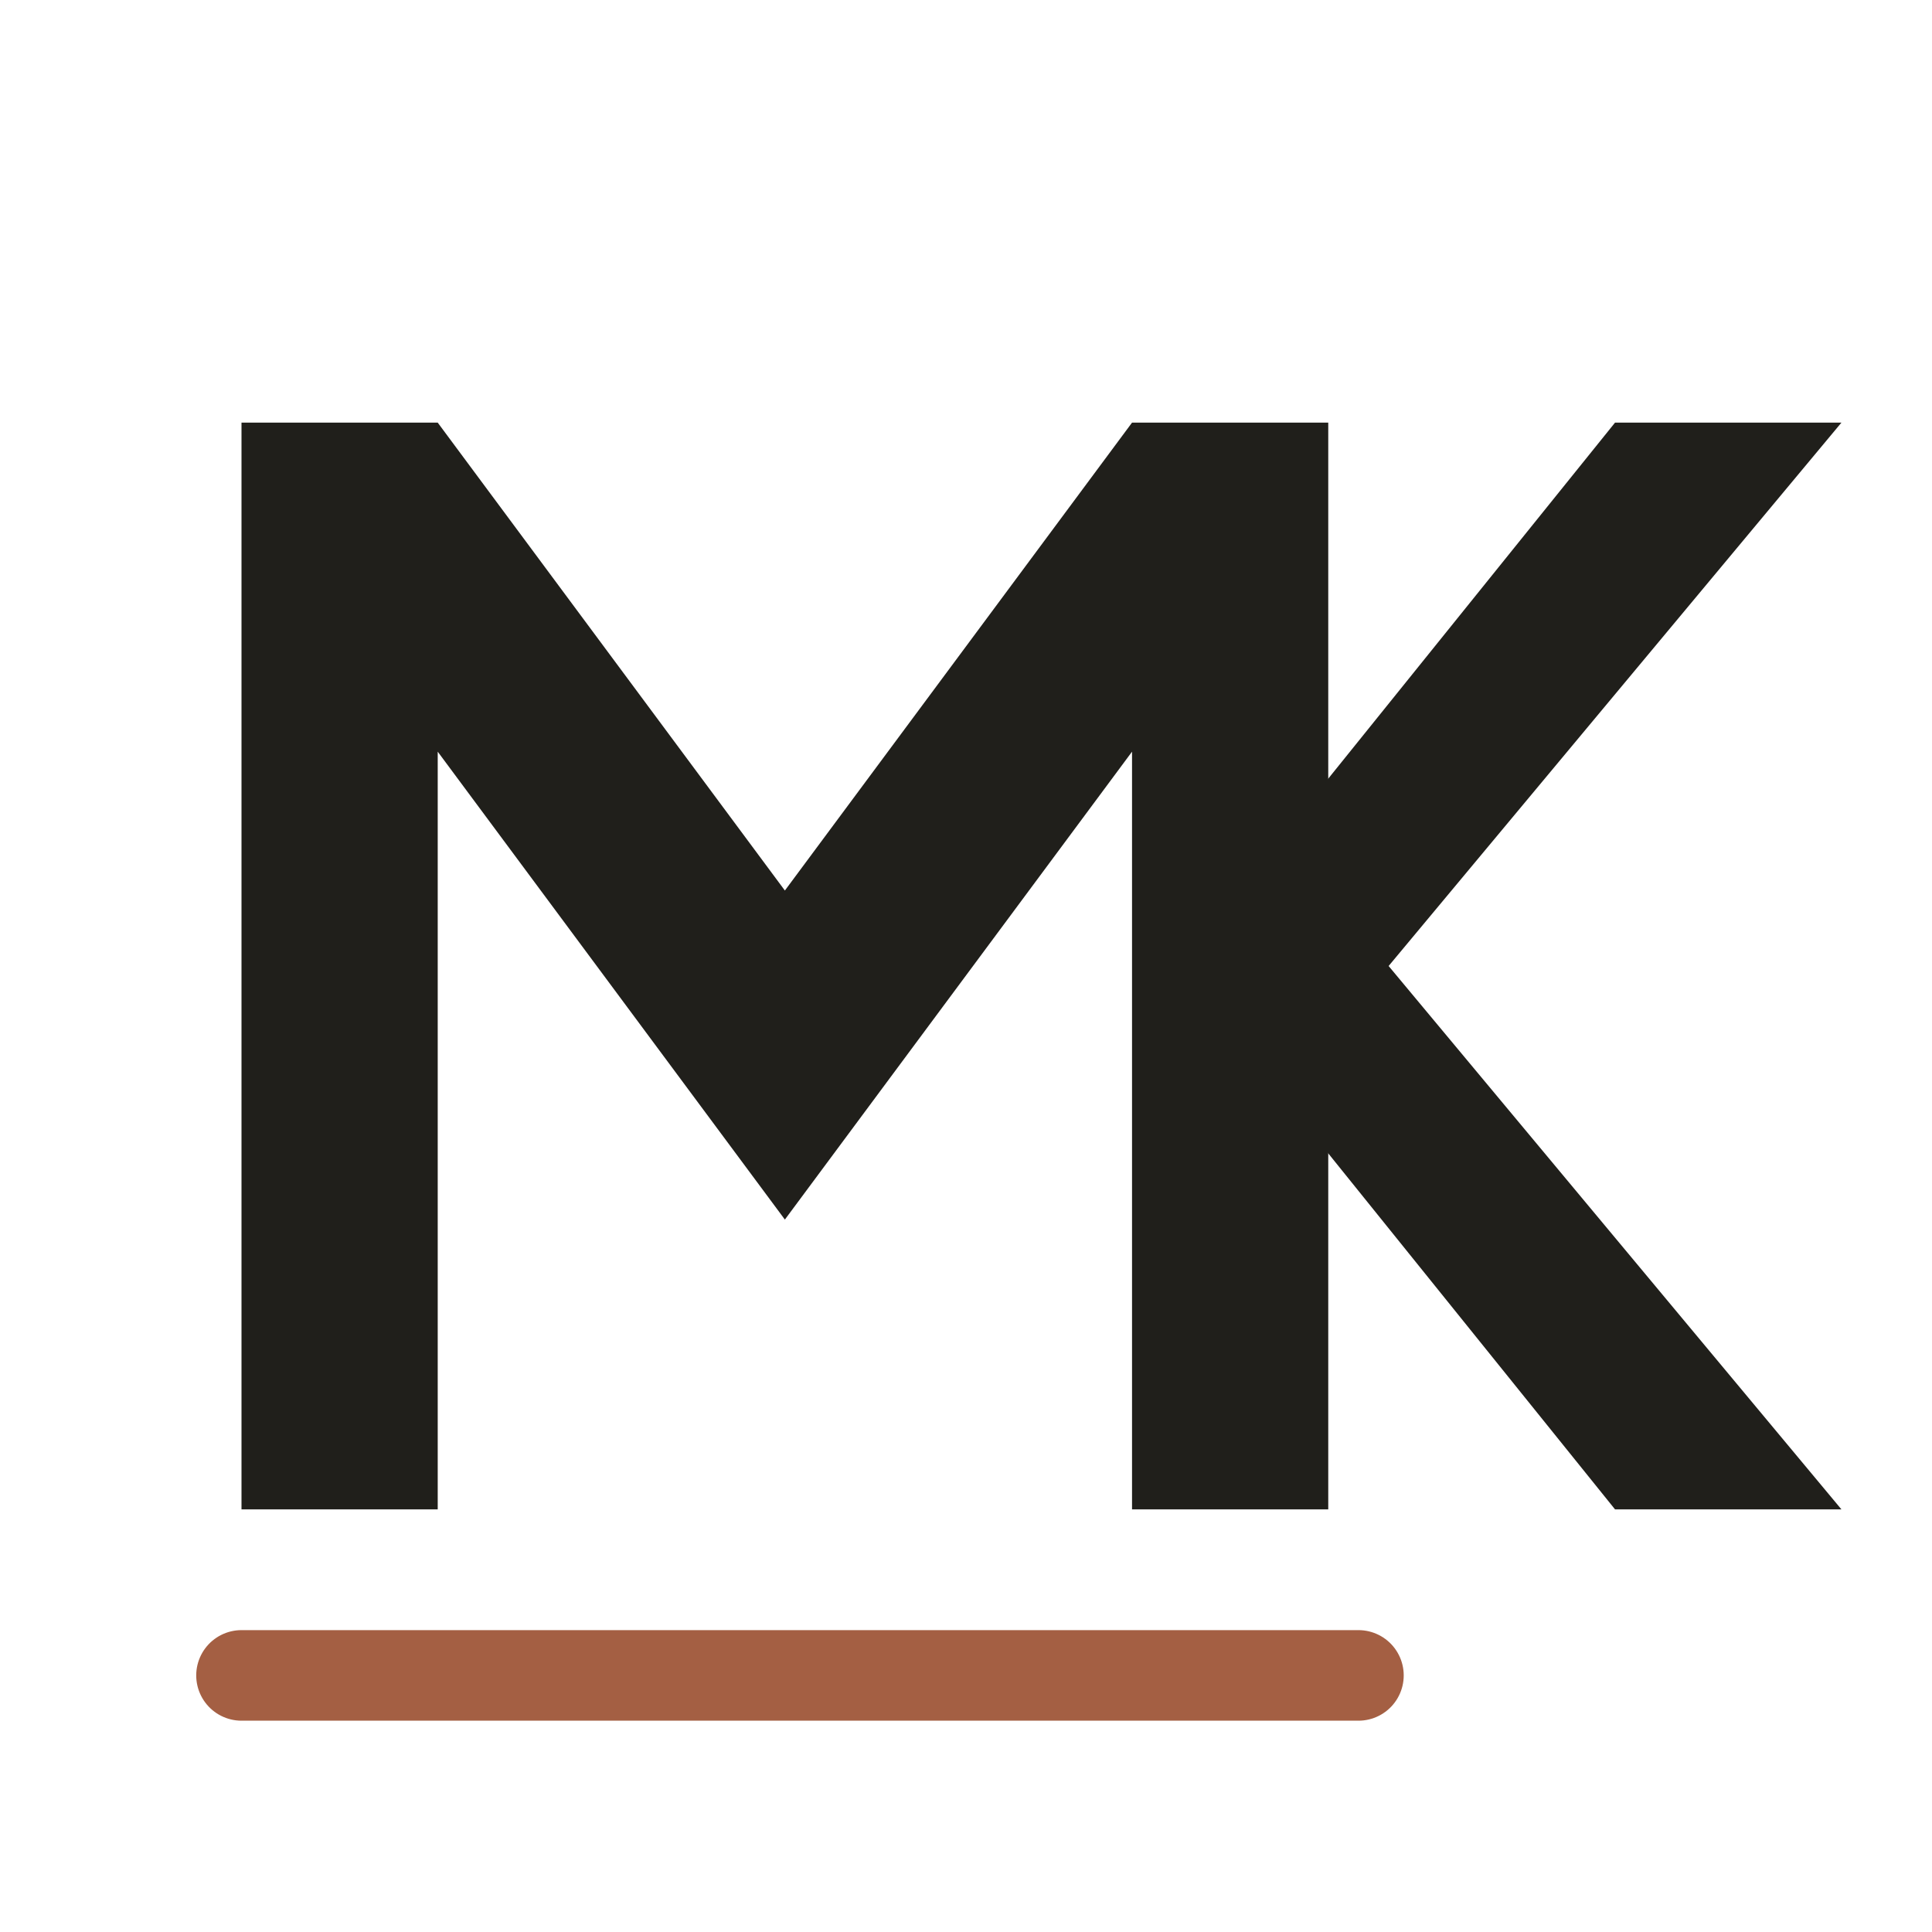
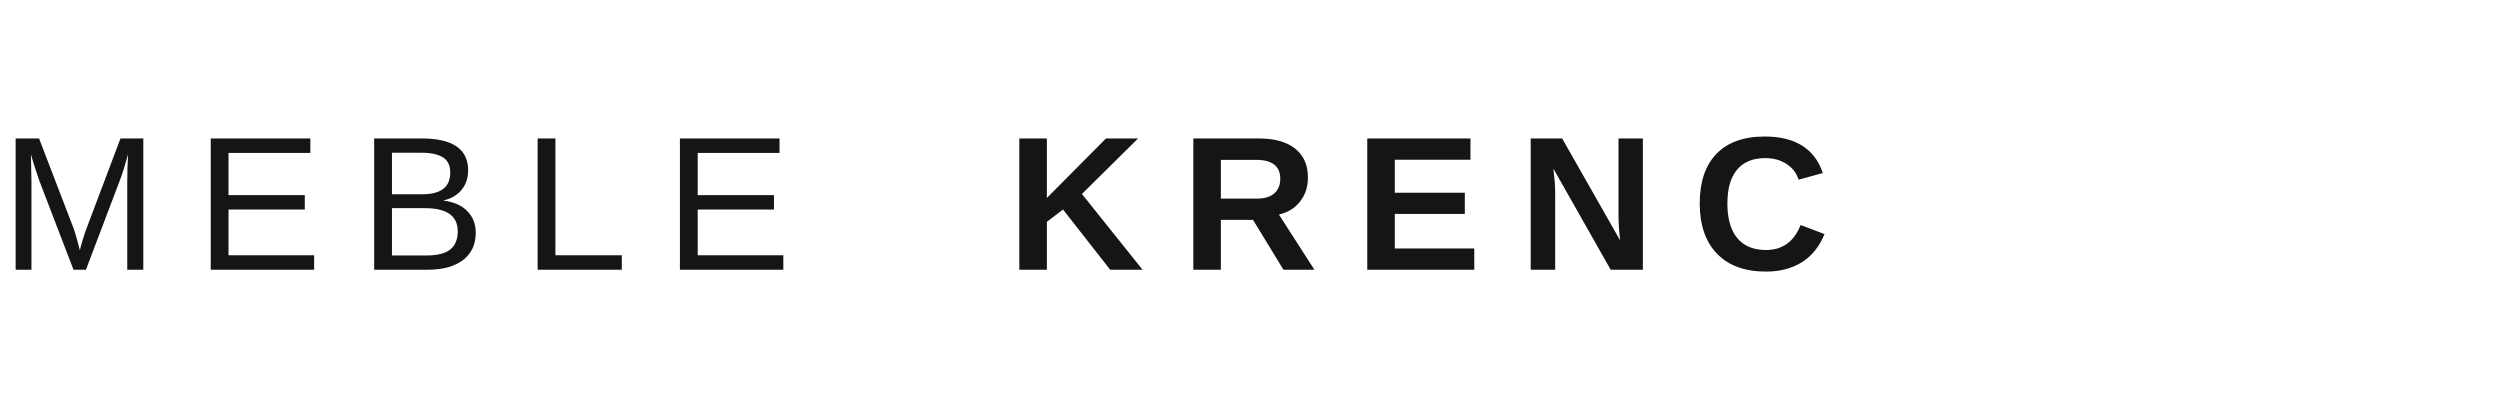
- <svg xmlns="http://www.w3.org/2000/svg" viewBox="0 0 64 64" role="img" aria-labelledby="title desc">
-   <path d="M8 50V14h6.5L26 29.5 37.5 14H44v36h-6.5V24.9L26 40.4 14.5 24.9V50H8Z" fill="#201f1b" />
-   <path d="M39 32 53.5 14H61L46 32l15 18h-7.5L39 32Z" fill="#201f1b" />
-   <path d="M8 55.5H45" fill="none" stroke="#a45f43" stroke-width="3" stroke-linecap="round" />
+ <svg xmlns="http://www.w3.org/2000/svg" viewBox="0 0 380 62" role="img" aria-labelledby="title desc">
+   <g fill="#151513">
+     <text x="0" y="41" font-family="Arial, Helvetica, sans-serif" font-size="29" font-weight="400" letter-spacing="5.5">MEBLE</text>
+     <text x="153" y="41" font-family="Arial, Helvetica, sans-serif" font-size="29" font-weight="700" letter-spacing="5.5">KRENC</text>
+   </g>
</svg>
